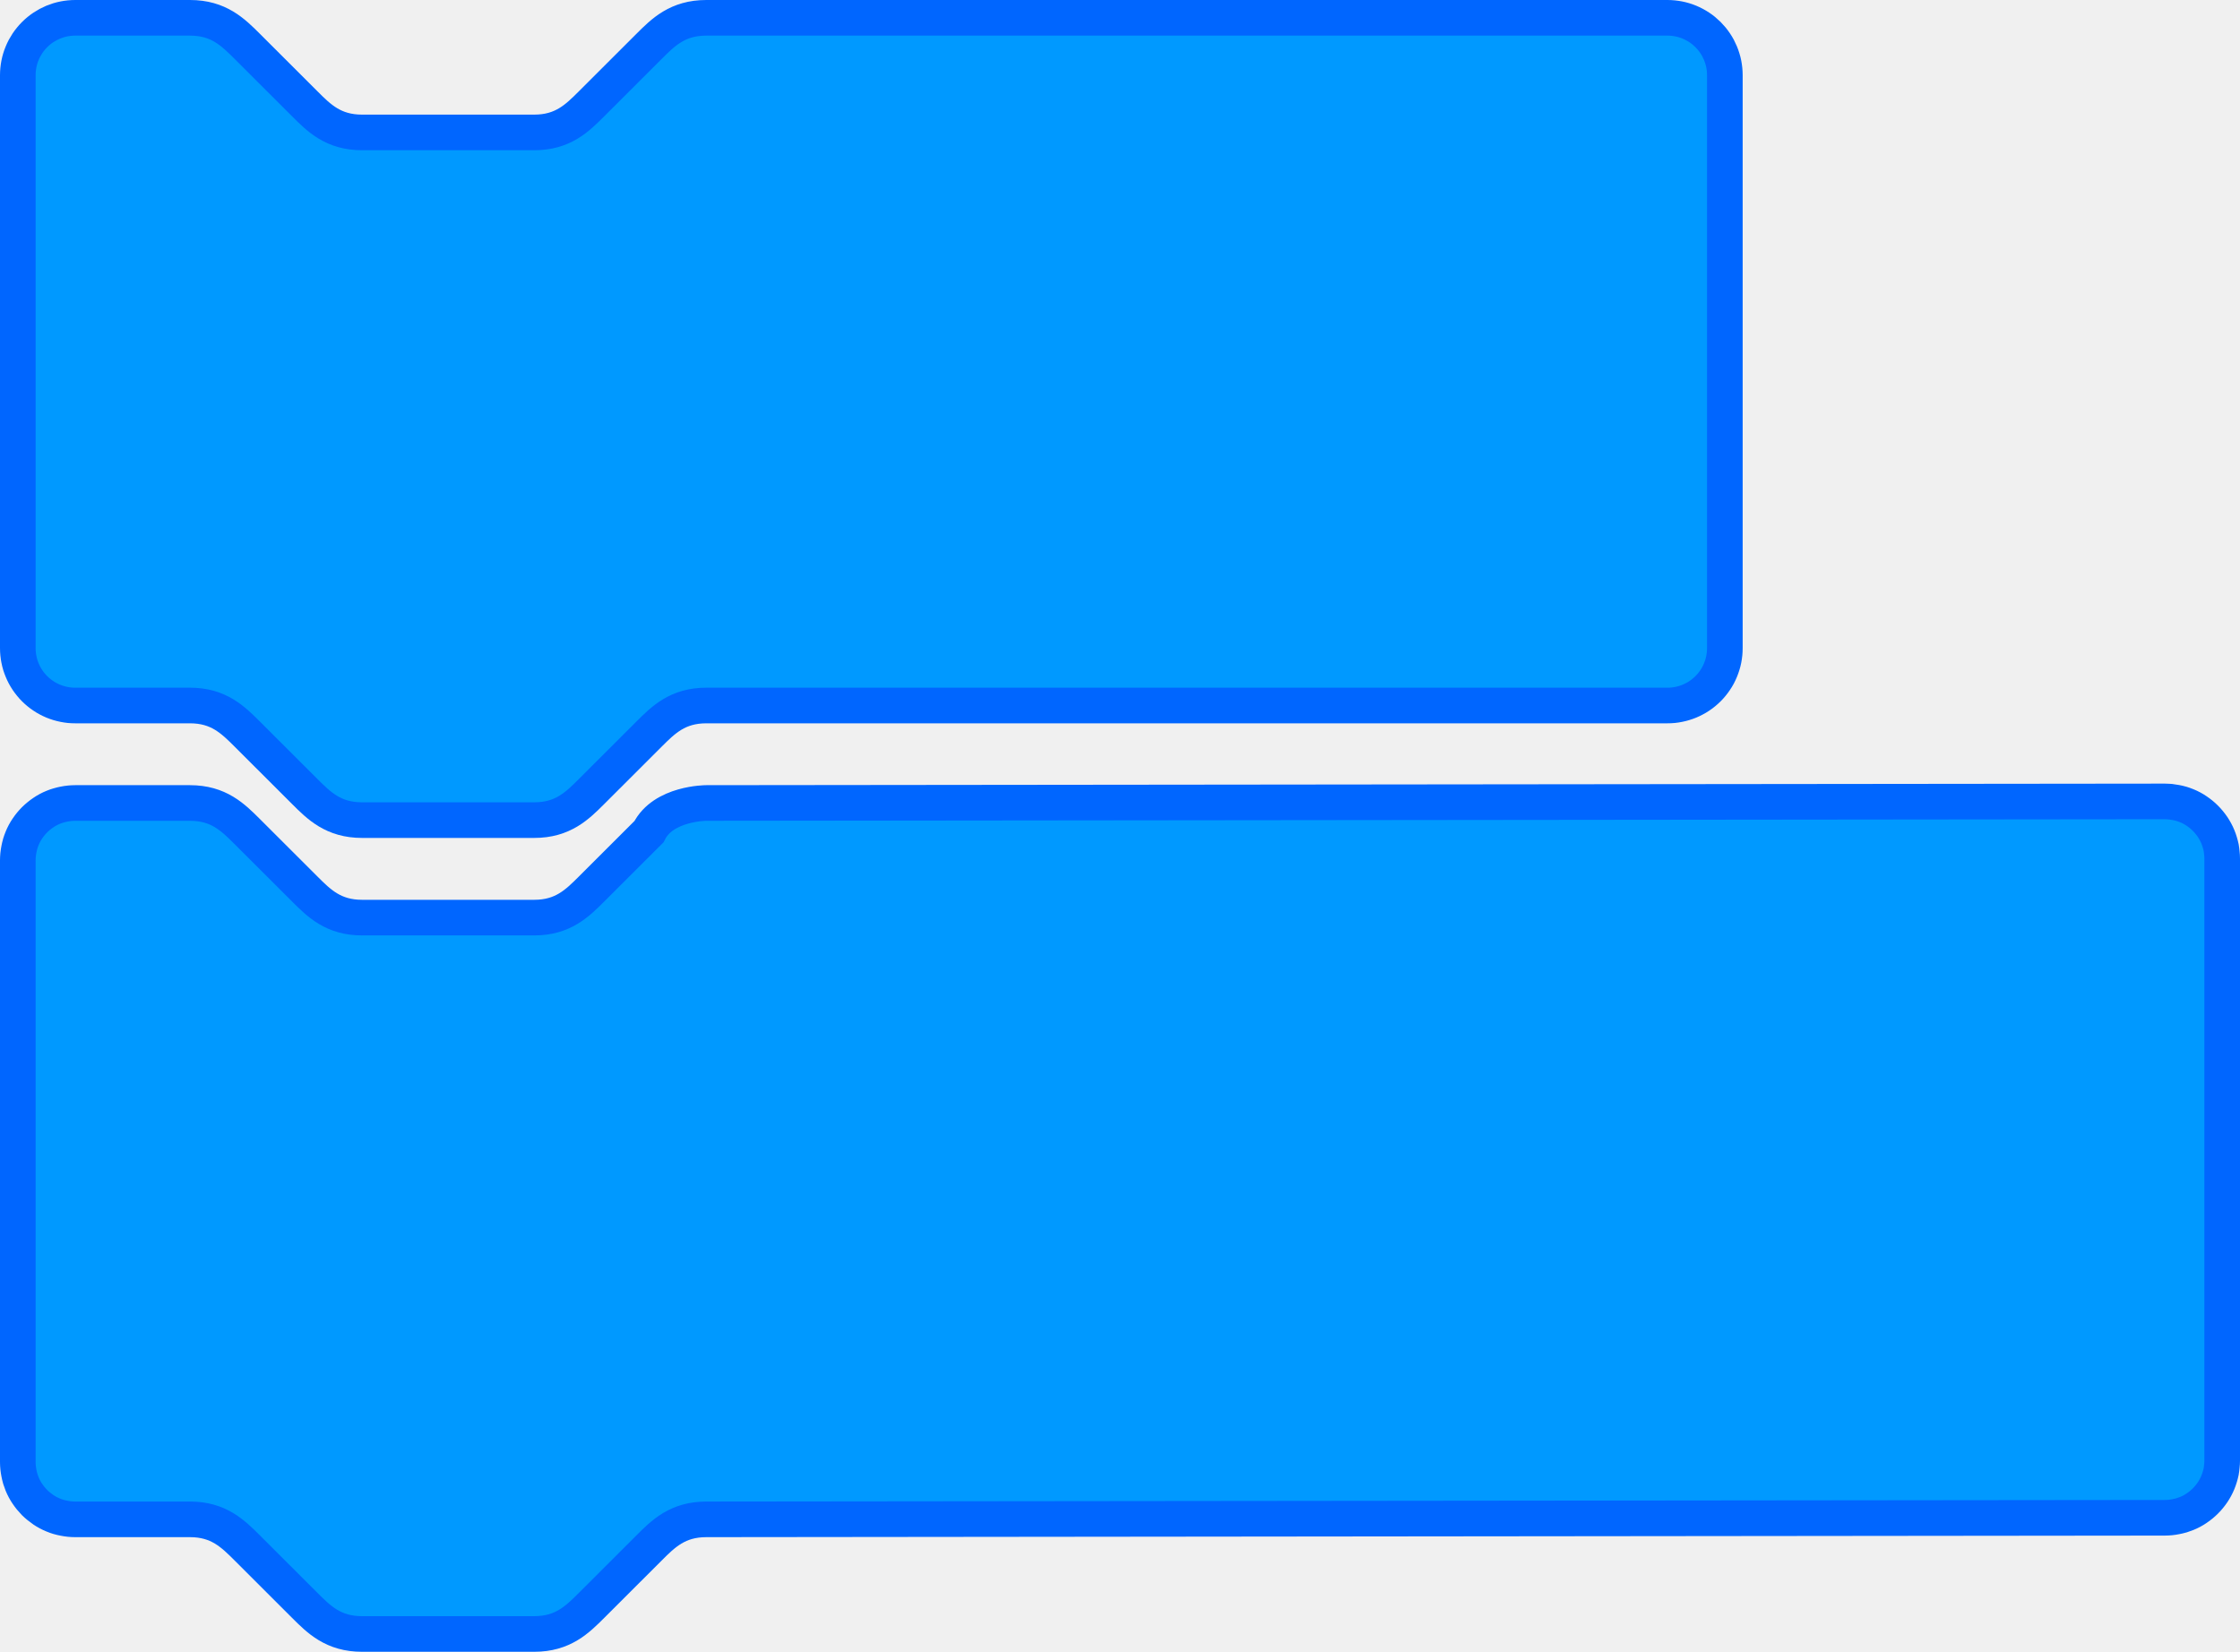
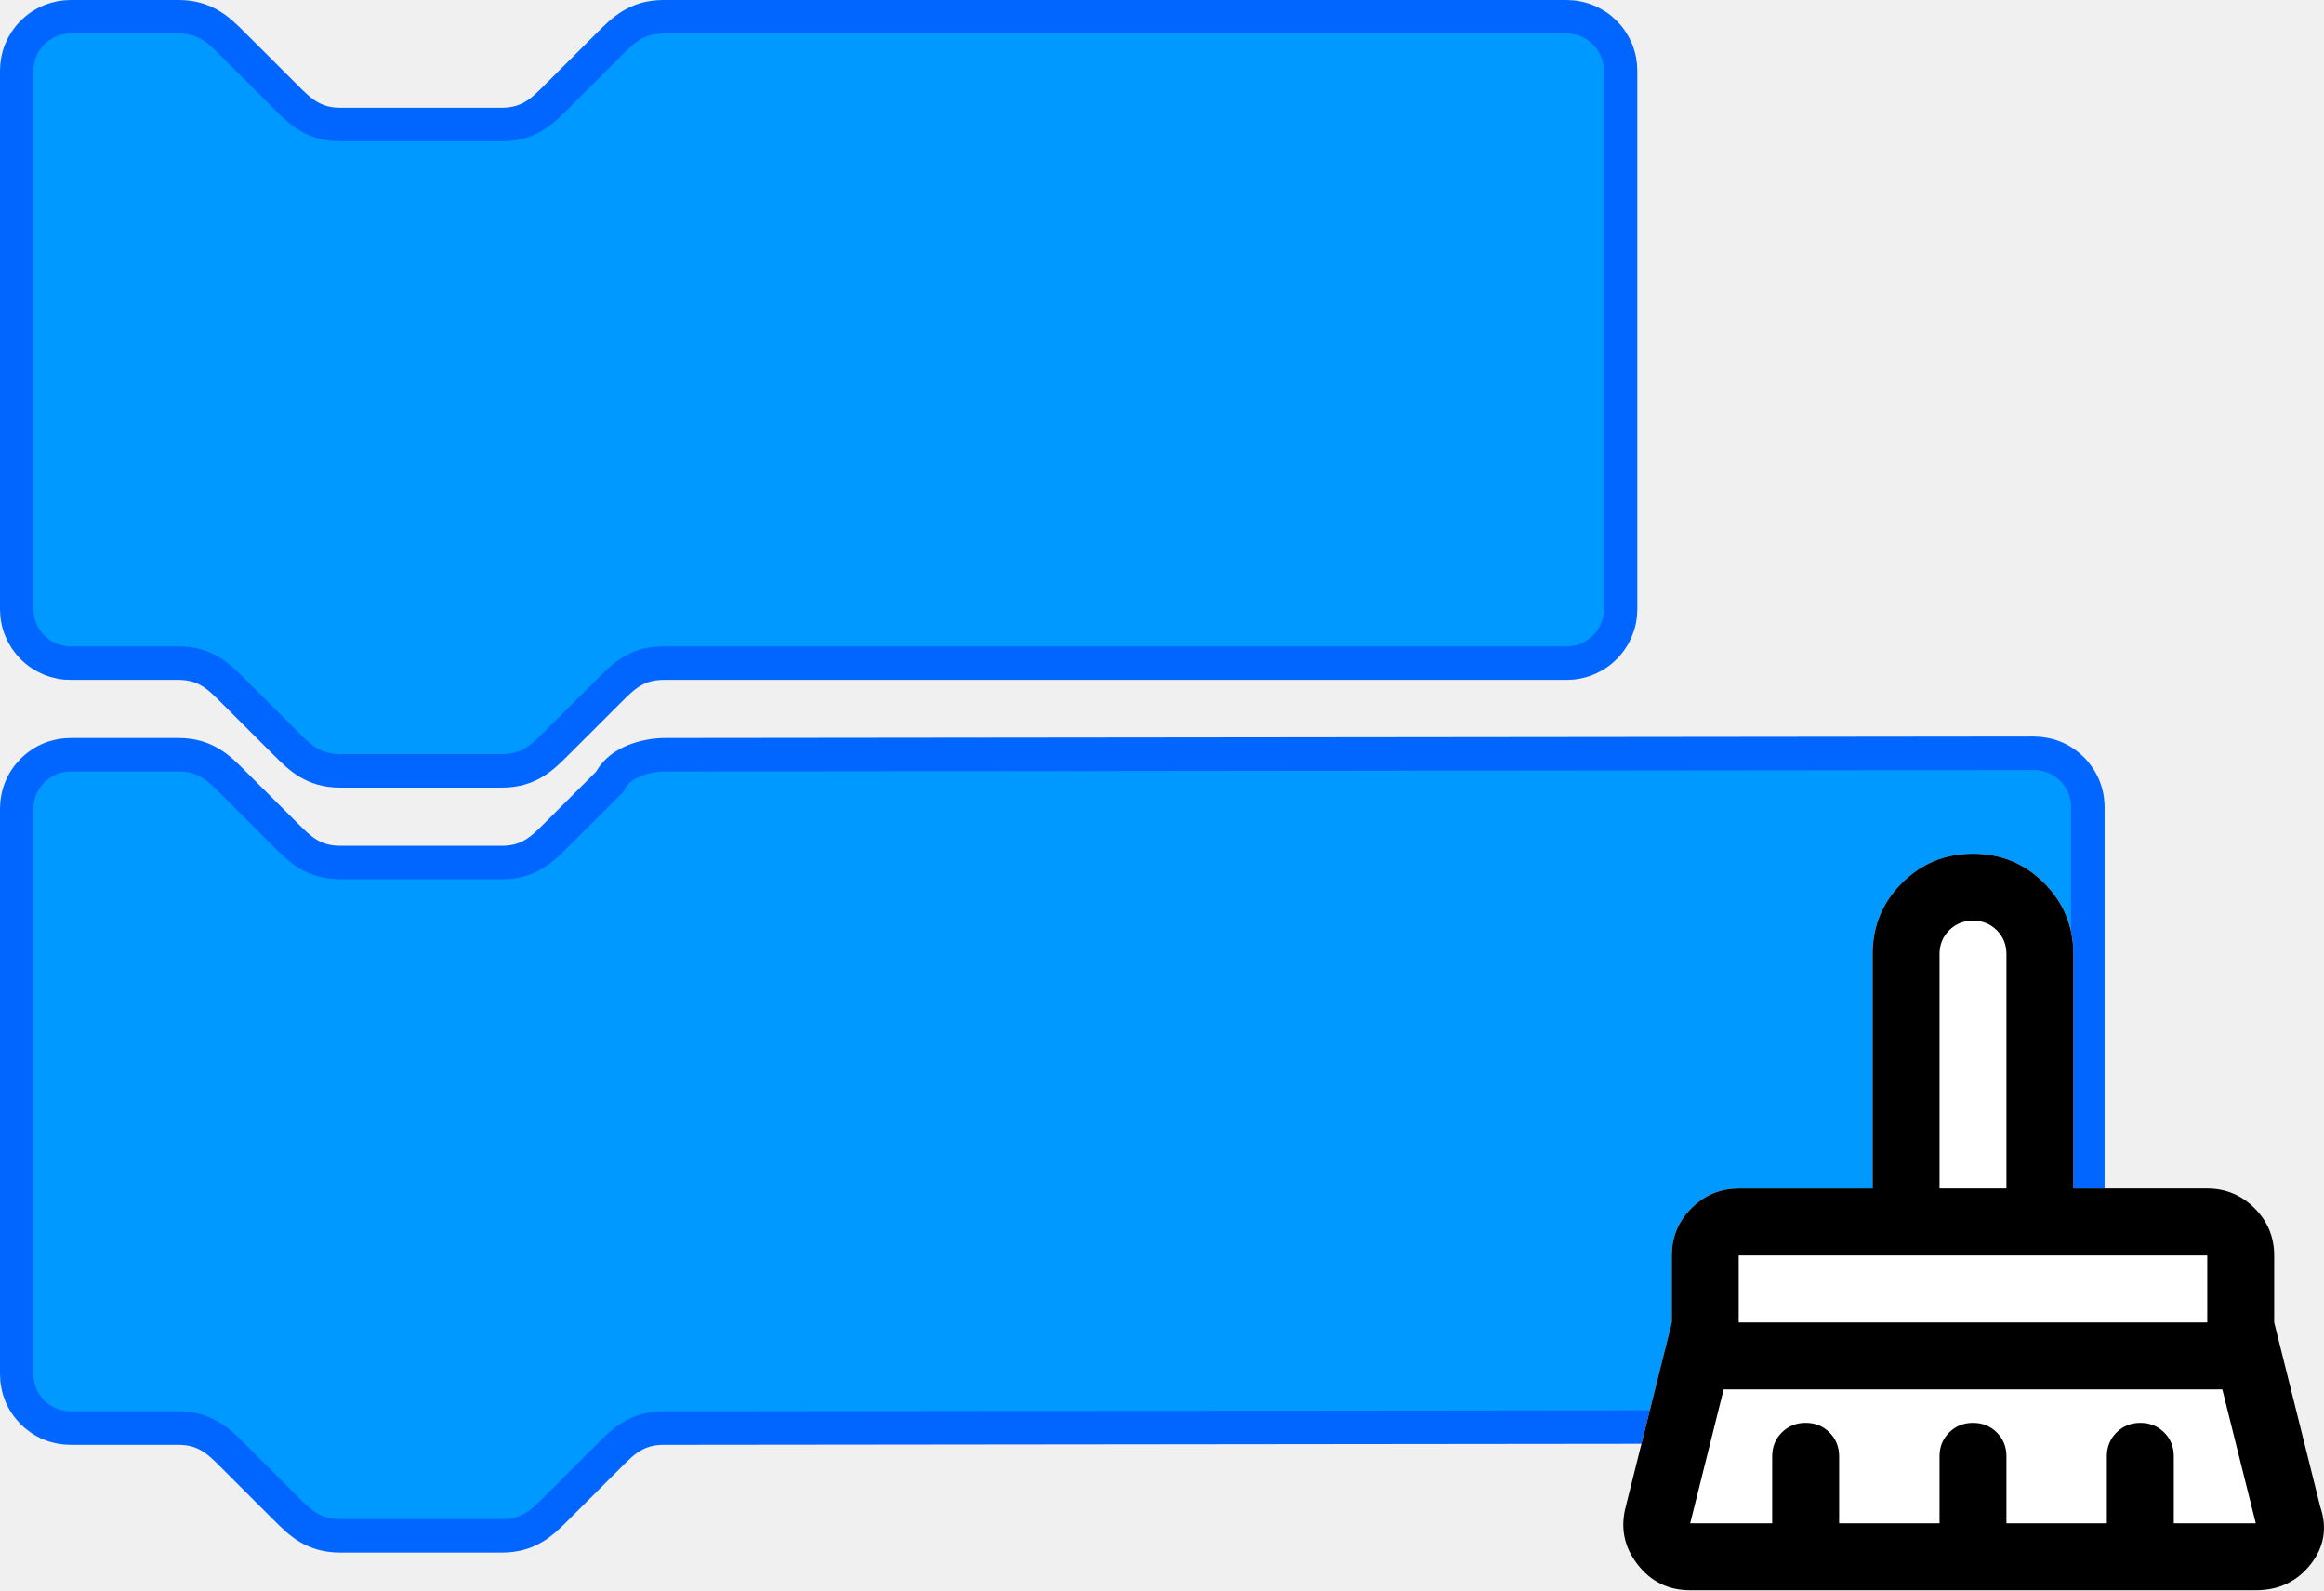
- <svg xmlns="http://www.w3.org/2000/svg" width="62.88" height="46.374" viewBox="0 0 62.88 46.374" fill="none">
+ <svg xmlns="http://www.w3.org/2000/svg" width="69.436" height="47.5" viewBox="0 0 69.436 47.5" fill="none">
  <g id="SingleElement">
    <path d="M0 1.609C0 1.556 0.003 1.504 0.008 1.451C0.013 1.399 0.021 1.347 0.031 1.295C0.041 1.243 0.054 1.192 0.069 1.142C0.085 1.091 0.102 1.042 0.123 0.993C0.143 0.945 0.165 0.897 0.19 0.85C0.215 0.804 0.242 0.759 0.271 0.715C0.301 0.671 0.332 0.629 0.366 0.588C0.399 0.548 0.434 0.509 0.472 0.471C0.509 0.434 0.548 0.399 0.589 0.365C0.63 0.332 0.672 0.3 0.716 0.271C0.76 0.242 0.805 0.215 0.851 0.19C0.898 0.165 0.946 0.143 0.994 0.122C1.043 0.102 1.093 0.085 1.143 0.069C1.194 0.054 1.245 0.041 1.296 0.031C1.348 0.021 1.4 0.013 1.453 0.008C1.505 0.003 1.558 0 1.611 0C1.611 0 4.832 0 4.832 0C5.637 0 6.04 0.402 6.443 0.804C6.443 0.804 8.054 2.413 8.054 2.413C8.456 2.816 8.859 3.218 9.664 3.218C9.664 3.218 14.496 3.218 14.496 3.218C15.302 3.218 15.704 2.816 16.107 2.413C16.107 2.413 17.718 0.804 17.718 0.804C18.12 0.402 18.523 0 19.328 0C19.328 0 46.308 0 46.308 0C46.361 0 46.413 0.003 46.466 0.008C46.519 0.013 46.571 0.021 46.622 0.031C46.674 0.041 46.725 0.054 46.775 0.069C46.826 0.085 46.876 0.102 46.924 0.122C46.973 0.143 47.021 0.165 47.067 0.19C47.114 0.215 47.159 0.242 47.203 0.271C47.247 0.3 47.289 0.332 47.33 0.365C47.371 0.399 47.409 0.434 47.447 0.471C47.484 0.509 47.52 0.548 47.553 0.588C47.586 0.629 47.618 0.671 47.647 0.715C47.677 0.759 47.704 0.804 47.729 0.85C47.753 0.897 47.776 0.945 47.796 0.993C47.816 1.042 47.834 1.091 47.849 1.142C47.865 1.192 47.878 1.243 47.888 1.295C47.898 1.347 47.906 1.399 47.911 1.451C47.916 1.504 47.919 1.556 47.919 1.609C47.919 1.609 47.919 4.827 47.919 4.827L47.919 16.09C47.919 16.09 47.919 17.698 47.919 17.698C47.919 17.751 47.916 17.804 47.911 17.856C47.906 17.909 47.898 17.961 47.888 18.012C47.878 18.064 47.865 18.115 47.849 18.166C47.834 18.216 47.816 18.265 47.796 18.314C47.776 18.363 47.753 18.41 47.729 18.457C47.704 18.503 47.677 18.549 47.647 18.592C47.618 18.636 47.586 18.678 47.553 18.719C47.52 18.76 47.484 18.799 47.447 18.836C47.409 18.873 47.371 18.909 47.33 18.942C47.289 18.976 47.247 19.007 47.203 19.036C47.159 19.066 47.114 19.093 47.067 19.117C47.021 19.142 46.973 19.165 46.924 19.185C46.876 19.205 46.826 19.223 46.775 19.238C46.725 19.253 46.674 19.266 46.622 19.276C46.571 19.287 46.519 19.294 46.466 19.3C46.413 19.305 46.361 19.307 46.308 19.307C46.308 19.307 19.328 19.307 19.328 19.307C18.523 19.307 18.12 19.71 17.718 20.112C17.718 20.112 16.107 21.721 16.107 21.721C15.704 22.123 15.302 22.525 14.496 22.525C14.496 22.525 9.664 22.525 9.664 22.525C8.859 22.525 8.456 22.123 8.054 21.721C8.054 21.721 6.443 20.112 6.443 20.112C6.04 19.71 5.637 19.307 4.832 19.307C4.832 19.307 1.611 19.307 1.611 19.307C1.558 19.307 1.505 19.305 1.453 19.3C1.4 19.294 1.348 19.287 1.296 19.276C1.245 19.266 1.194 19.253 1.143 19.238C1.093 19.223 1.043 19.205 0.994 19.185C0.946 19.165 0.898 19.142 0.851 19.117C0.805 19.093 0.76 19.066 0.716 19.036C0.672 19.007 0.63 18.976 0.589 18.942C0.548 18.909 0.509 18.873 0.472 18.836C0.434 18.799 0.399 18.76 0.366 18.719C0.332 18.678 0.301 18.636 0.271 18.592C0.242 18.549 0.215 18.503 0.19 18.457C0.165 18.41 0.143 18.363 0.123 18.314C0.102 18.265 0.085 18.216 0.069 18.166C0.054 18.115 0.041 18.064 0.031 18.012C0.021 17.961 0.013 17.909 0.008 17.856C0.003 17.804 0 17.751 0 17.698C0 17.698 0 1.609 0 1.609Z" fill="#0099FF" stroke-width="1" stroke="#0066FF" transform="translate(0.5 0.5)" />
    <path d="M0 1.653C0 1.6 0.003 1.549 0.008 1.496C0.013 1.444 0.022 1.391 0.032 1.339C0.043 1.288 0.053 1.237 0.068 1.187C0.084 1.136 0.101 1.086 0.121 1.038C0.141 0.989 0.164 0.939 0.189 0.893C0.214 0.846 0.24 0.804 0.27 0.76C0.299 0.716 0.333 0.672 0.366 0.631C0.4 0.591 0.434 0.552 0.471 0.515C0.508 0.478 0.547 0.444 0.588 0.41C0.629 0.377 0.673 0.343 0.717 0.314C0.761 0.284 0.803 0.258 0.85 0.233C0.896 0.208 0.946 0.185 0.995 0.165C1.043 0.145 1.093 0.128 1.144 0.113C1.194 0.097 1.245 0.087 1.297 0.076C1.348 0.066 1.401 0.057 1.454 0.052C1.506 0.047 1.558 0.044 1.611 0.044C1.611 0.044 4.832 0.044 4.832 0.044C5.637 0.044 6.04 0.447 6.443 0.849C6.443 0.849 8.054 2.458 8.054 2.458C8.456 2.86 8.859 3.262 9.664 3.262C9.664 3.262 14.496 3.262 14.496 3.262C15.302 3.262 15.704 2.86 16.107 2.458C16.107 2.458 17.718 0.849 17.718 0.849C18.118 0.044 19.328 0.044 19.328 0.044C19.328 0.044 60.269 0 60.269 0C60.322 0 60.426 0.008 60.426 0.008C60.426 0.008 60.531 0.022 60.583 0.032C60.635 0.042 60.686 0.053 60.736 0.068C60.786 0.084 60.836 0.1 60.885 0.121C60.934 0.141 60.984 0.164 61.03 0.189C61.077 0.214 61.119 0.24 61.163 0.27C61.207 0.299 61.251 0.333 61.292 0.366C61.332 0.399 61.371 0.433 61.408 0.471C61.446 0.508 61.48 0.547 61.513 0.587C61.547 0.628 61.58 0.672 61.61 0.716C61.639 0.76 61.665 0.802 61.69 0.849C61.715 0.895 61.739 0.945 61.759 0.994C61.779 1.042 61.796 1.092 61.811 1.142C61.826 1.193 61.841 1.244 61.851 1.295C61.861 1.347 61.866 1.4 61.871 1.452C61.877 1.504 61.88 1.556 61.88 1.609C61.88 1.609 61.88 4.827 61.88 4.827L61.88 16.894C61.88 16.894 61.88 18.503 61.88 18.503C61.88 18.556 61.877 18.607 61.871 18.66C61.866 18.712 61.861 18.765 61.851 18.817C61.841 18.868 61.826 18.919 61.811 18.97C61.796 19.02 61.779 19.07 61.759 19.118C61.739 19.167 61.715 19.217 61.69 19.263C61.665 19.31 61.639 19.352 61.61 19.396C61.58 19.44 61.547 19.484 61.513 19.525C61.48 19.565 61.446 19.604 61.408 19.641C61.371 19.678 61.332 19.712 61.292 19.746C61.251 19.779 61.207 19.813 61.163 19.842C61.119 19.872 61.077 19.898 61.03 19.923C60.984 19.948 60.934 19.971 60.885 19.991C60.836 20.011 60.786 20.028 60.736 20.044C60.686 20.059 60.635 20.069 60.583 20.08C60.531 20.09 60.478 20.099 60.426 20.104C60.373 20.109 60.322 20.112 60.269 20.112C60.269 20.112 19.328 20.156 19.328 20.156C18.523 20.156 18.12 20.558 17.718 20.961C17.718 20.961 16.107 22.57 16.107 22.57C15.704 22.972 15.302 23.374 14.496 23.374C14.496 23.374 9.664 23.374 9.664 23.374C8.859 23.374 8.456 22.972 8.054 22.57C8.054 22.57 6.443 20.961 6.443 20.961C6.04 20.558 5.637 20.156 4.832 20.156C4.832 20.156 1.611 20.156 1.611 20.156C1.558 20.156 1.506 20.153 1.454 20.148C1.401 20.143 1.348 20.134 1.297 20.124C1.245 20.114 1.194 20.103 1.144 20.088C1.093 20.072 1.043 20.056 0.995 20.035C0.946 20.015 0.896 19.992 0.85 19.967C0.803 19.942 0.761 19.916 0.717 19.887C0.673 19.857 0.629 19.823 0.588 19.79C0.547 19.757 0.508 19.723 0.471 19.686C0.434 19.648 0.4 19.61 0.366 19.569C0.333 19.528 0.299 19.484 0.27 19.44C0.24 19.396 0.214 19.354 0.189 19.307C0.164 19.261 0.141 19.211 0.121 19.163C0.101 19.114 0.084 19.064 0.068 19.014C0.053 18.963 0.043 18.913 0.032 18.861C0.022 18.809 0.013 18.756 0.008 18.704C0.003 18.652 0 18.6 0 18.547C0 18.547 0 1.653 0 1.653Z" fill="#0099FF" stroke-width="1" stroke="#0066FF" transform="translate(0.5 22.5)" />
+     <g transform="translate(48.5 25.5)">
+       <path d="M18.898 22C18.898 22 1.999 22 1.999 22C1.349 22 0.824 21.742 0.424 21.225C0.024 20.708 -0.093 20.133 0.074 19.5C0.074 19.5 1.449 14 1.449 14C1.449 14 1.449 12 1.449 12C1.449 11.45 1.644 10.979 2.036 10.588C2.428 10.196 2.899 10 3.449 10C3.449 10 7.449 10 7.449 10C7.449 10 7.449 3 7.449 3C7.449 2.167 7.74 1.458 8.324 0.875C8.907 0.292 9.615 0 10.448 0C11.282 0 11.99 0.292 12.573 0.875C13.157 1.458 13.448 2.167 13.448 3C13.448 3 13.448 10 13.448 10C13.448 10 17.448 10 17.448 10C17.998 10 18.469 10.196 18.861 10.588C19.253 10.979 19.448 11.45 19.448 12C19.448 12 19.448 14 19.448 14C19.448 14 20.823 19.5 20.823 19.5C21.04 20.133 20.944 20.708 20.536 21.225C20.128 21.742 19.582 22 18.898 22C18.898 22 18.898 22 18.898 22Z" fill="#FFFFFF" />
+       <path d="M9.449 10L11.448 10C11.448 10 11.448 3 11.448 3C11.448 2.717 11.353 2.479 11.161 2.288C10.969 2.096 10.732 2 10.448 2C10.165 2 9.928 2.096 9.736 2.288C9.544 2.479 9.449 2.717 9.449 3C9.449 3 9.449 10 9.449 10L9.449 10ZM3.449 14L17.448 14L17.448 12L3.449 12L3.449 14L3.449 14ZM1.999 20L4.449 20C4.449 20 4.449 18 4.449 18C4.449 17.717 4.544 17.479 4.736 17.288C4.928 17.096 5.165 17 5.449 17C5.732 17 5.969 17.096 6.161 17.288C6.353 17.479 6.449 17.717 6.449 18C6.449 18 6.449 20 6.449 20L9.449 20C9.449 20 9.449 18 9.449 18C9.449 17.717 9.544 17.479 9.736 17.288C9.928 17.096 10.165 17 10.448 17C10.732 17 10.969 17.096 11.161 17.288C11.353 17.479 11.448 17.717 11.448 18C11.448 18 11.448 20 11.448 20L14.448 20C14.448 20 14.448 18 14.448 18C14.448 17.717 14.544 17.479 14.736 17.288C14.928 17.096 15.165 17 15.448 17C15.732 17 15.969 17.096 16.161 17.288C16.353 17.479 16.448 17.717 16.448 18C16.448 18 16.448 20 16.448 20L18.898 20L17.898 16L2.999 16L1.999 20L1.999 20ZM18.898 22C18.898 22 1.999 22 1.999 22C1.349 22 0.824 21.742 0.424 21.225C0.024 20.708 -0.093 20.133 0.074 19.5C0.074 19.5 1.449 14 1.449 14C1.449 14 1.449 12 1.449 12C1.449 11.45 1.644 10.979 2.036 10.588C2.428 10.196 2.899 10 3.449 10C3.449 10 7.449 10 7.449 10C7.449 10 7.449 3 7.449 3C7.449 2.167 7.74 1.458 8.324 0.875C8.907 0.292 9.615 0 10.448 0C11.282 0 11.99 0.292 12.573 0.875C13.157 1.458 13.448 2.167 13.448 3C13.448 3 13.448 10 13.448 10C13.448 10 17.448 10 17.448 10C17.998 10 18.469 10.196 18.861 10.588C19.253 10.979 19.448 11.45 19.448 12C19.448 12 19.448 14 19.448 14C19.448 14 20.823 19.5 20.823 19.5C21.04 20.133 20.944 20.708 20.536 21.225C20.128 21.742 19.582 22 18.898 22C18.898 22 18.898 22 18.898 22ZM17.448 11.818L3.449 11.818L17.448 11.818L17.448 11.818ZM11.448 10.156L9.449 10.156L11.448 10.156L11.448 10.156Z" fill="#000000" />
+     </g>
  </g>
</svg>
